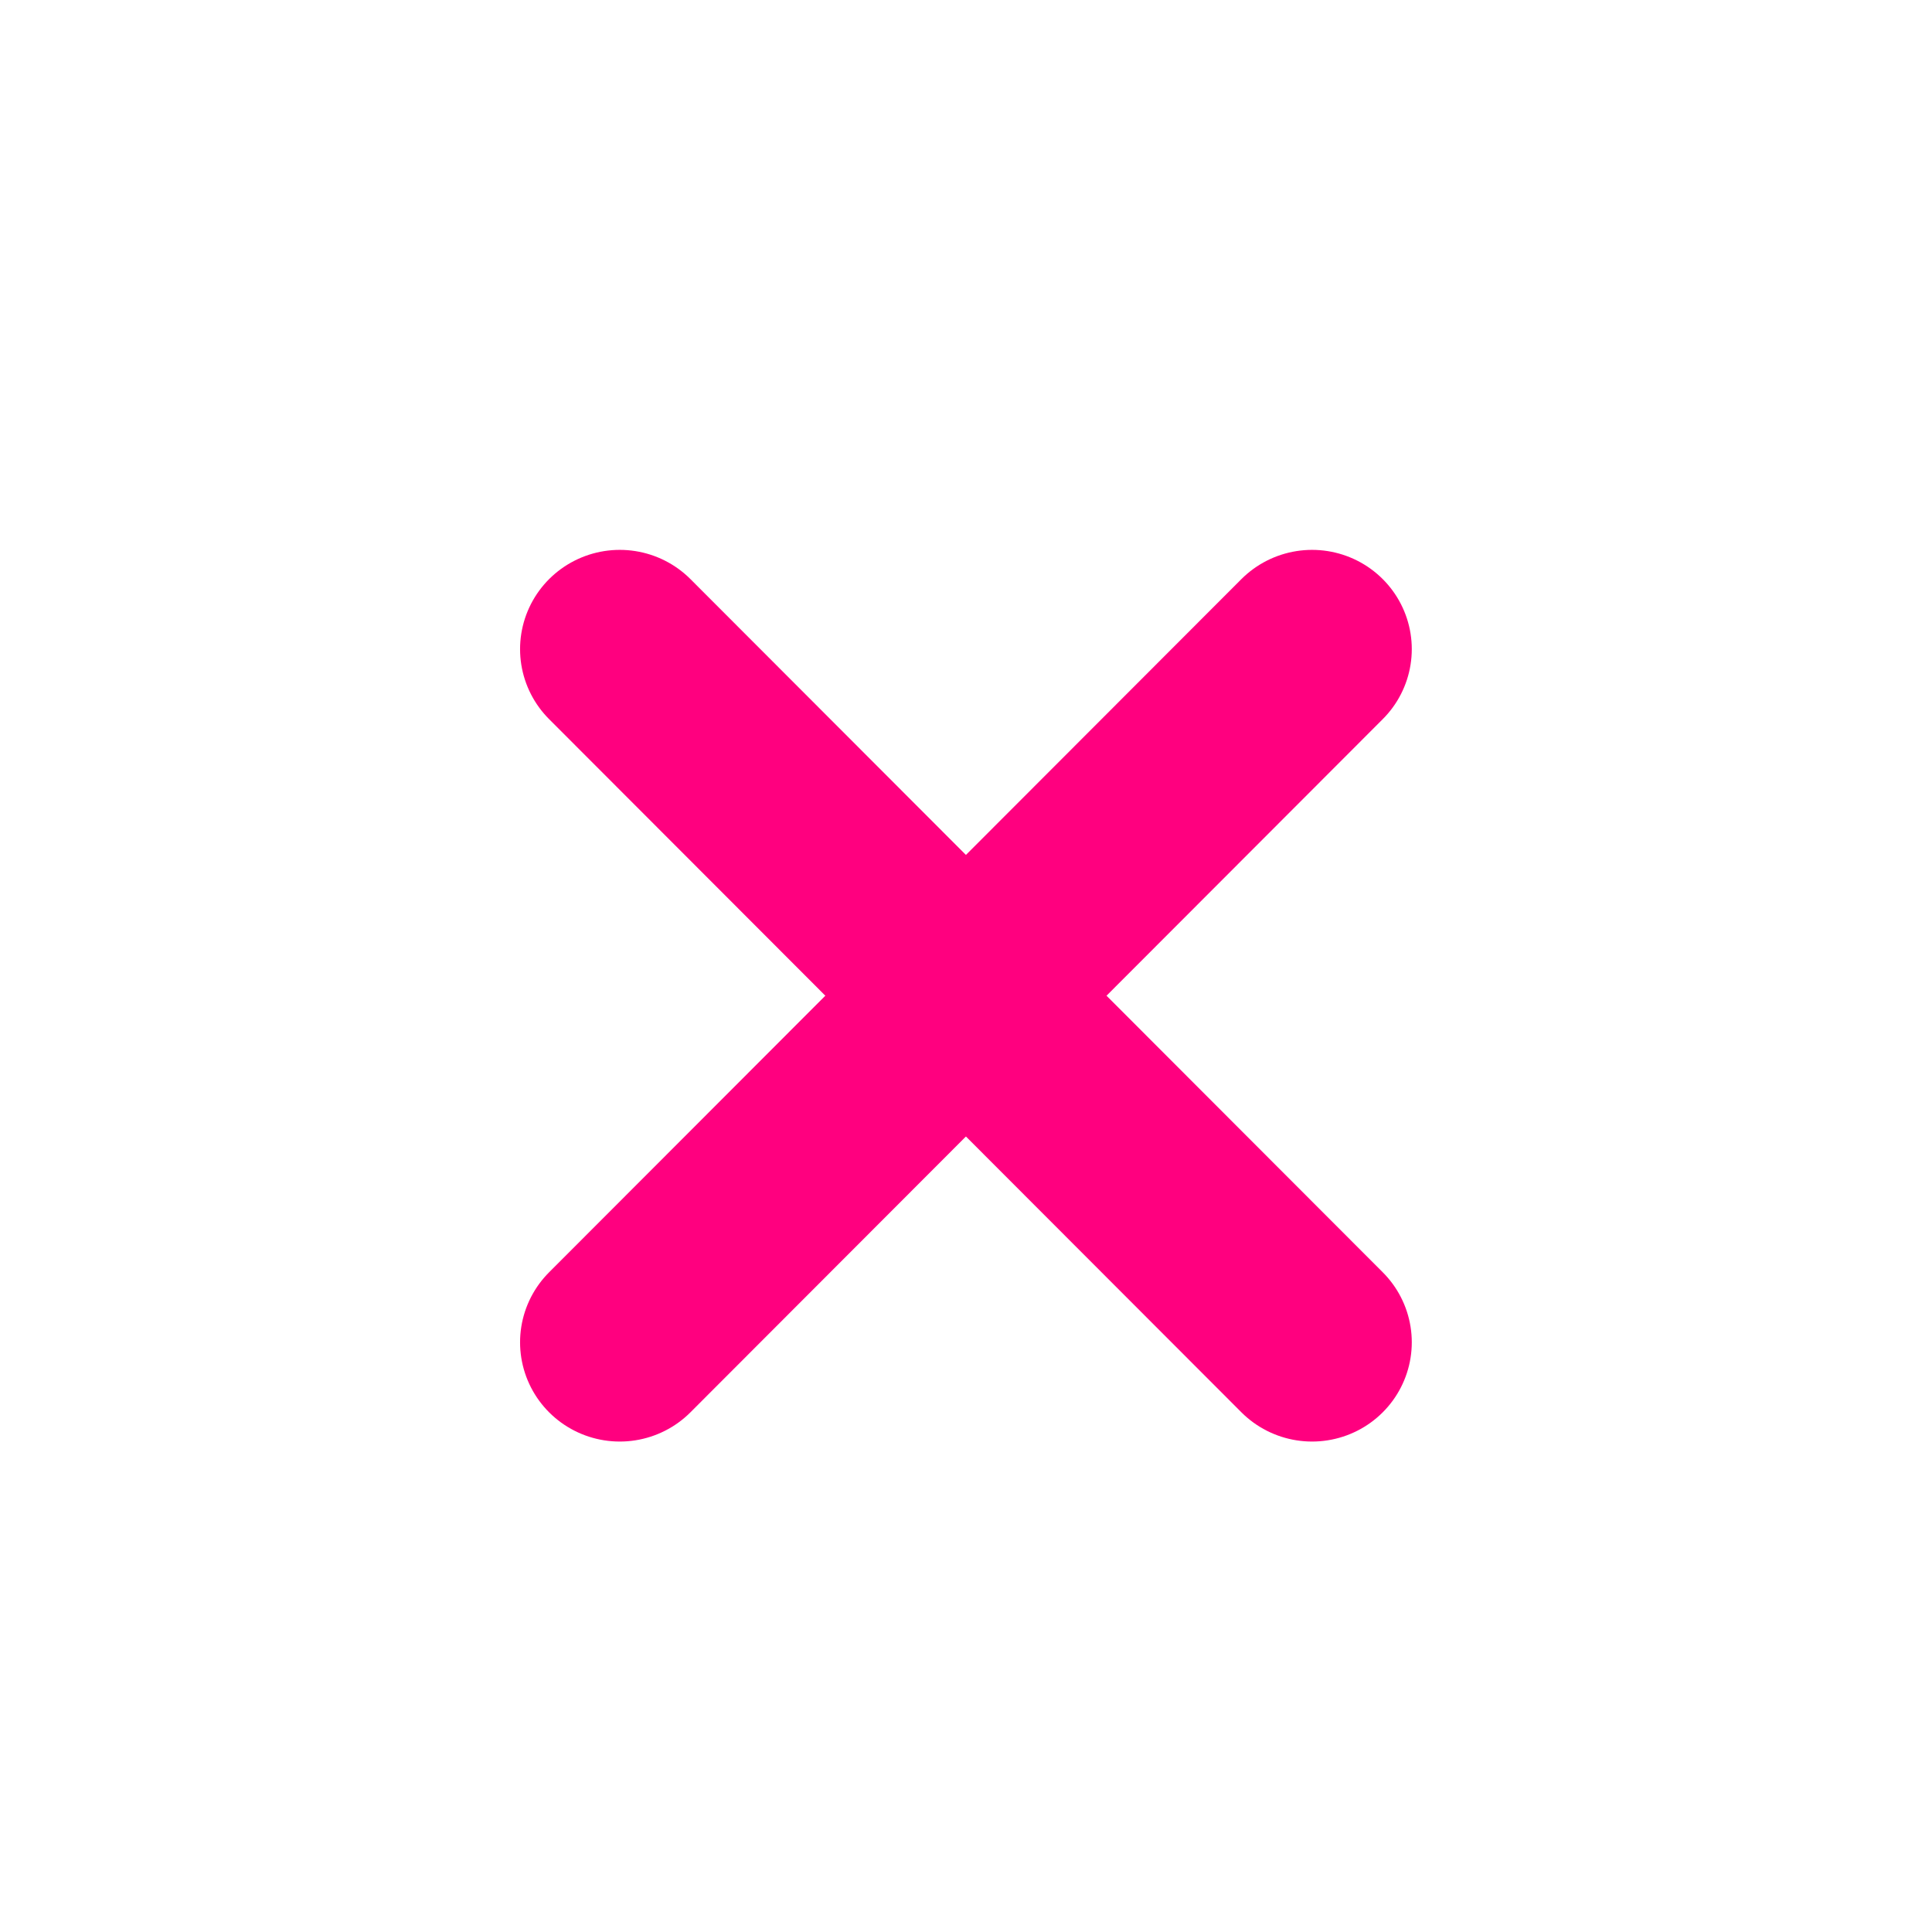
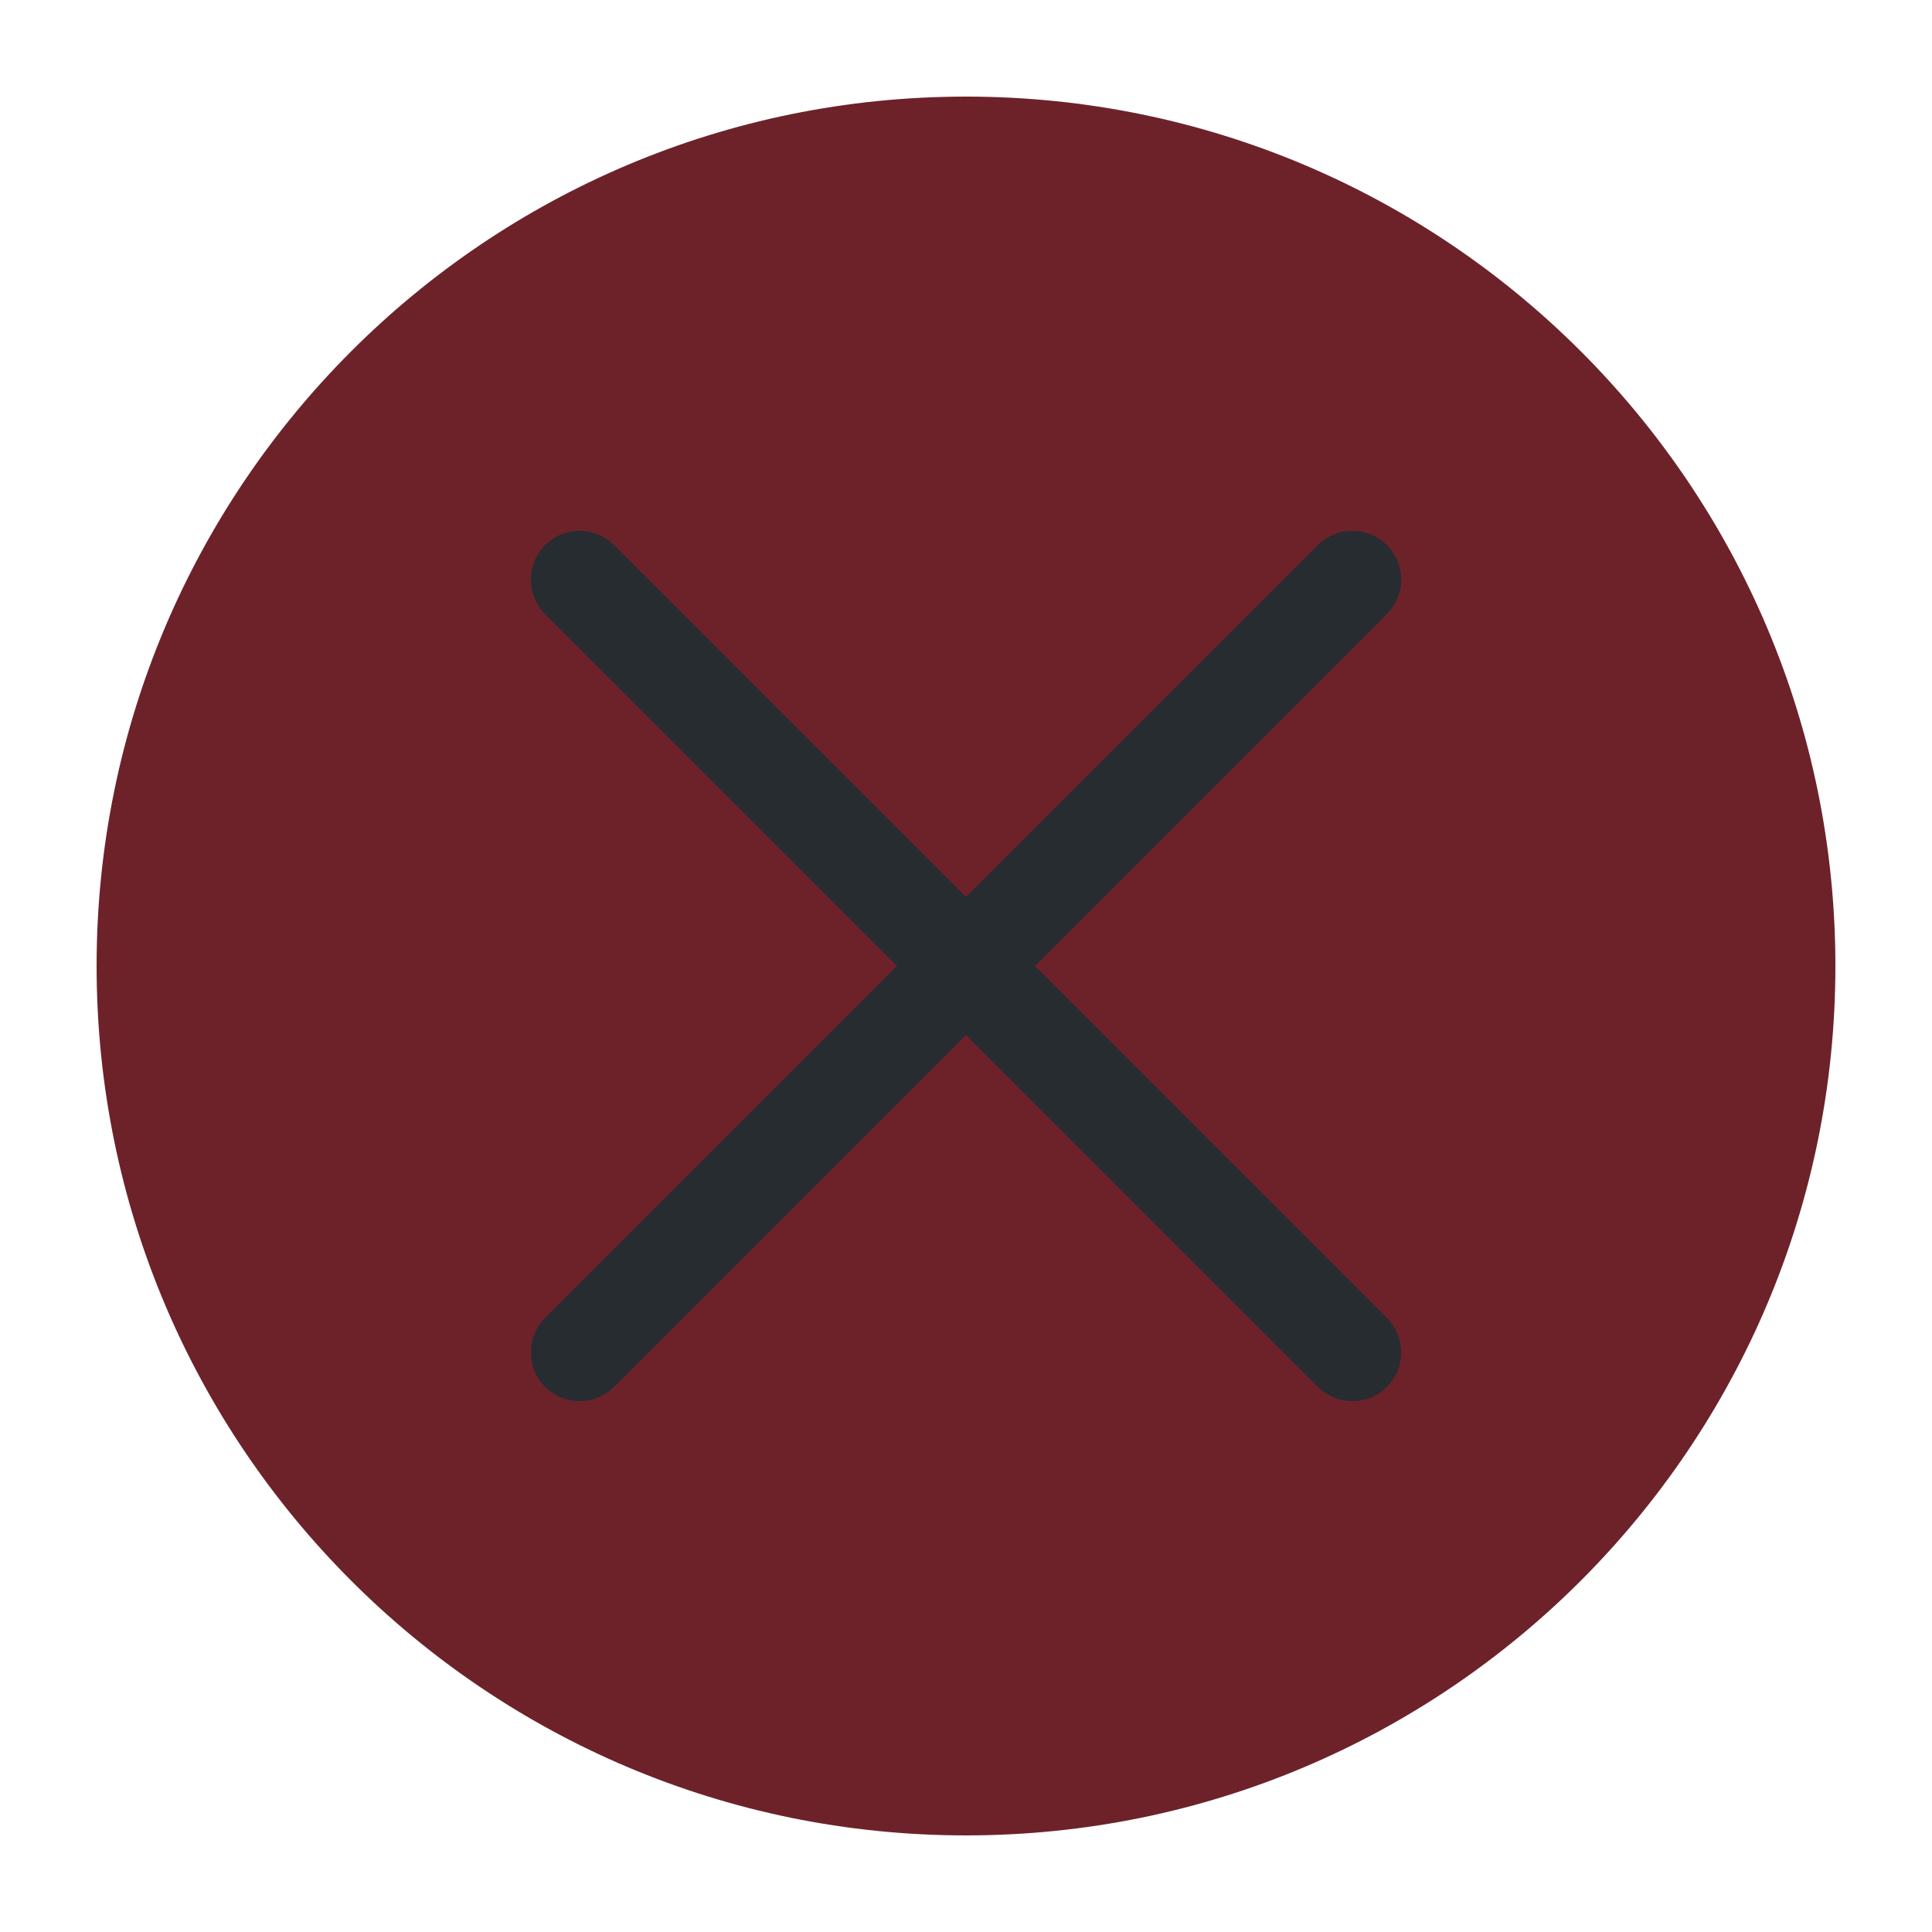
<svg xmlns="http://www.w3.org/2000/svg" viewBox="0 0 50 50" version="1.2" baseProfile="tiny">
  <defs>
</defs>
  <g fill="none" stroke="black" stroke-width="1" fill-rule="evenodd" stroke-linecap="square" stroke-linejoin="bevel">
-     <g fill="#000000" fill-opacity="1" stroke="none" transform="matrix(2.5,0,0,2.5,37.7942,44.9545)" font-family="Noto Sans" font-size="10" font-weight="400" font-style="normal" opacity="0">
-       <rect x="-15.118" y="-17.982" width="20" height="20" />
+     <g fill="#6d2229" fill-opacity="1" stroke="none" transform="matrix(2.5,0,0,2.5,2.5,2.5)" font-family="Noto Sans" font-size="10" font-weight="400" font-style="normal">
+       <circle cx="9" cy="9" r="9" />
    </g>
-     <g fill="none" stroke="none" transform="matrix(1.03034,0,0,1.02562,416.367,-269.481)" font-family="Noto Sans" font-size="10" font-weight="400" font-style="normal">
-       <path vector-effect="none" fill-rule="nonzero" d="M-388.539,279.129 L-371.15,296.62" />
-     </g>
-     <g fill="none" stroke="#ff007f" stroke-opacity="1" stroke-width="5.009" stroke-linecap="round" stroke-linejoin="miter" stroke-miterlimit="4" transform="matrix(1.03034,0,0,1.02562,416.367,-269.481)" font-family="Noto Sans" font-size="10" font-weight="400" font-style="normal">
-       <path vector-effect="none" fill-rule="nonzero" d="M-388.539,279.129 L-371.15,296.62" />
-     </g>
-     <g fill="none" stroke="none" transform="matrix(1.03034,0,0,1.02562,416.367,-269.481)" font-family="Noto Sans" font-size="10" font-weight="400" font-style="normal">
-       <path vector-effect="none" fill-rule="nonzero" d="M-371.15,279.129 L-388.539,296.62" />
-     </g>
-     <g fill="none" stroke="#ff007f" stroke-opacity="1" stroke-width="5.009" stroke-linecap="round" stroke-linejoin="miter" stroke-miterlimit="4" transform="matrix(1.03034,0,0,1.02562,416.367,-269.481)" font-family="Noto Sans" font-size="10" font-weight="400" font-style="normal">
-       <path vector-effect="none" fill-rule="nonzero" d="M-371.15,279.129 L-388.539,296.62" />
+     <g fill="none" stroke="#272c31" stroke-opacity="1" stroke-width="1.01" stroke-linecap="round" stroke-linejoin="miter" stroke-miterlimit="2" transform="matrix(2.5,0,0,2.5,2.5,2.5)" font-family="Noto Sans" font-size="10" font-weight="400" font-style="normal">
+       <polyline fill="none" vector-effect="none" points="5,5 13,13 " />
+       <polyline fill="none" vector-effect="none" points="13,5 5,13 " />
    </g>
    <g fill="none" stroke="#000000" stroke-opacity="1" stroke-width="1" stroke-linecap="square" stroke-linejoin="bevel" transform="matrix(1,0,0,1,0,0)" font-family="Noto Sans" font-size="10" font-weight="400" font-style="normal">
</g>
  </g>
</svg>
